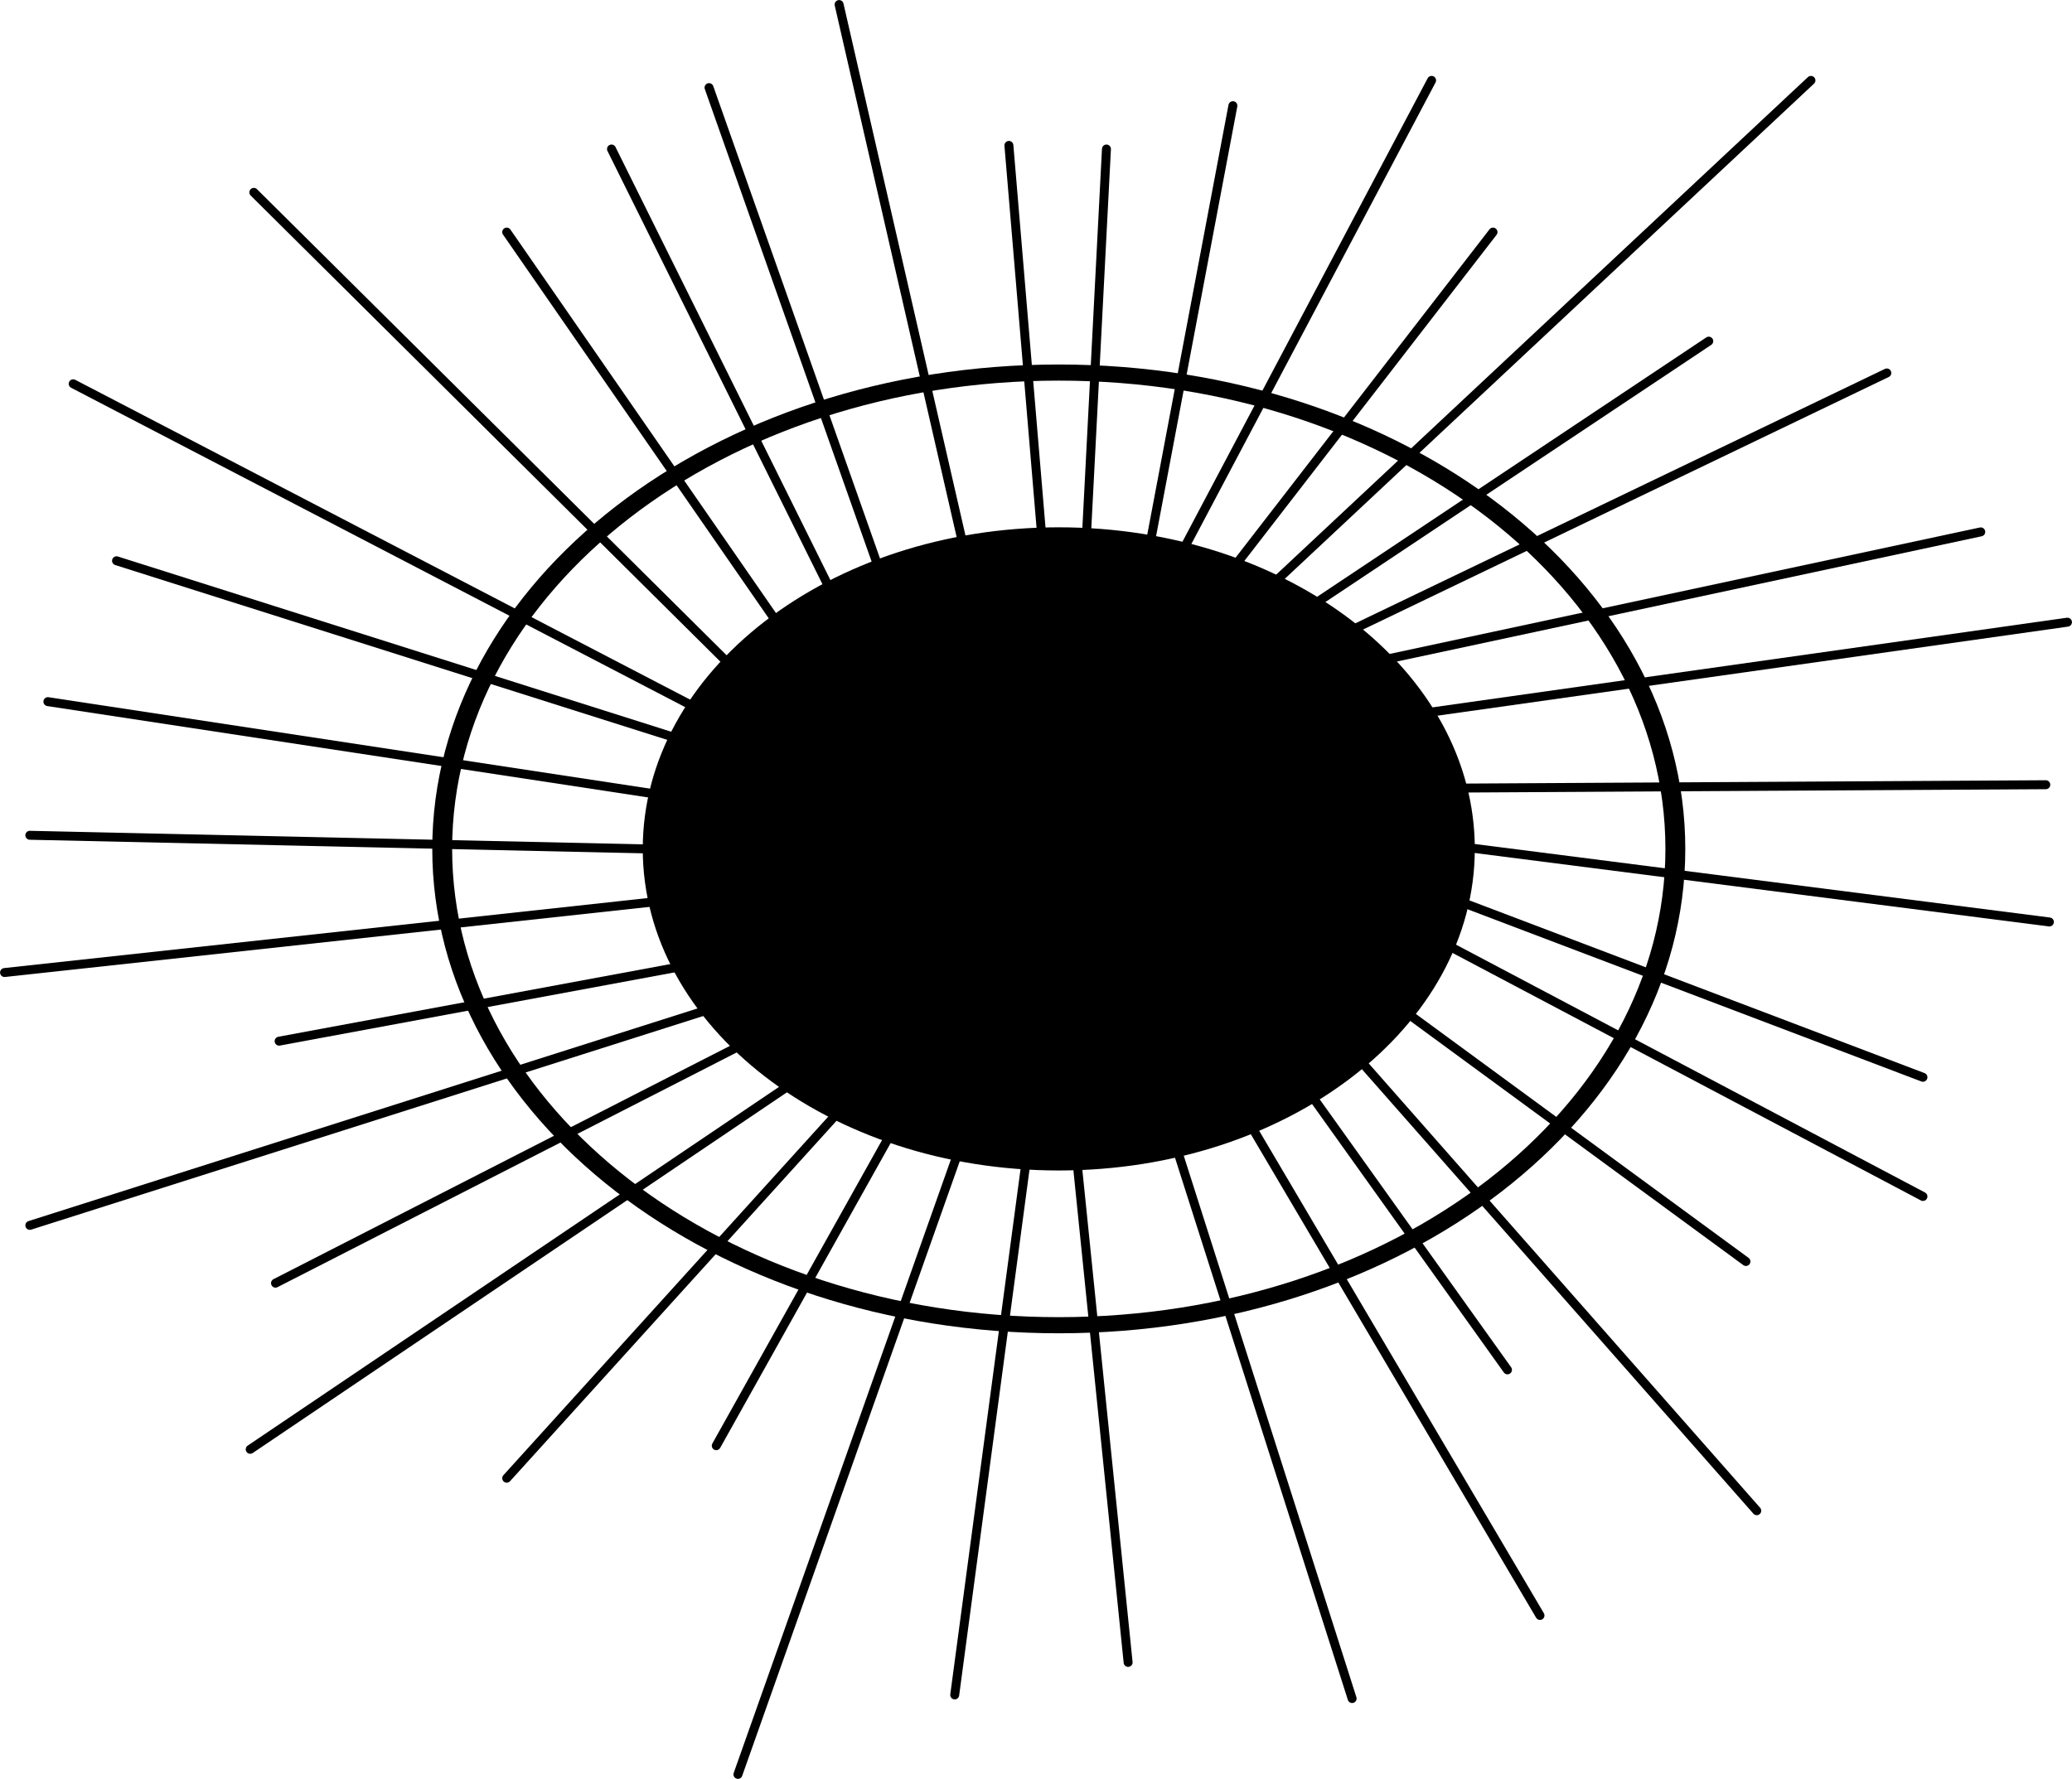
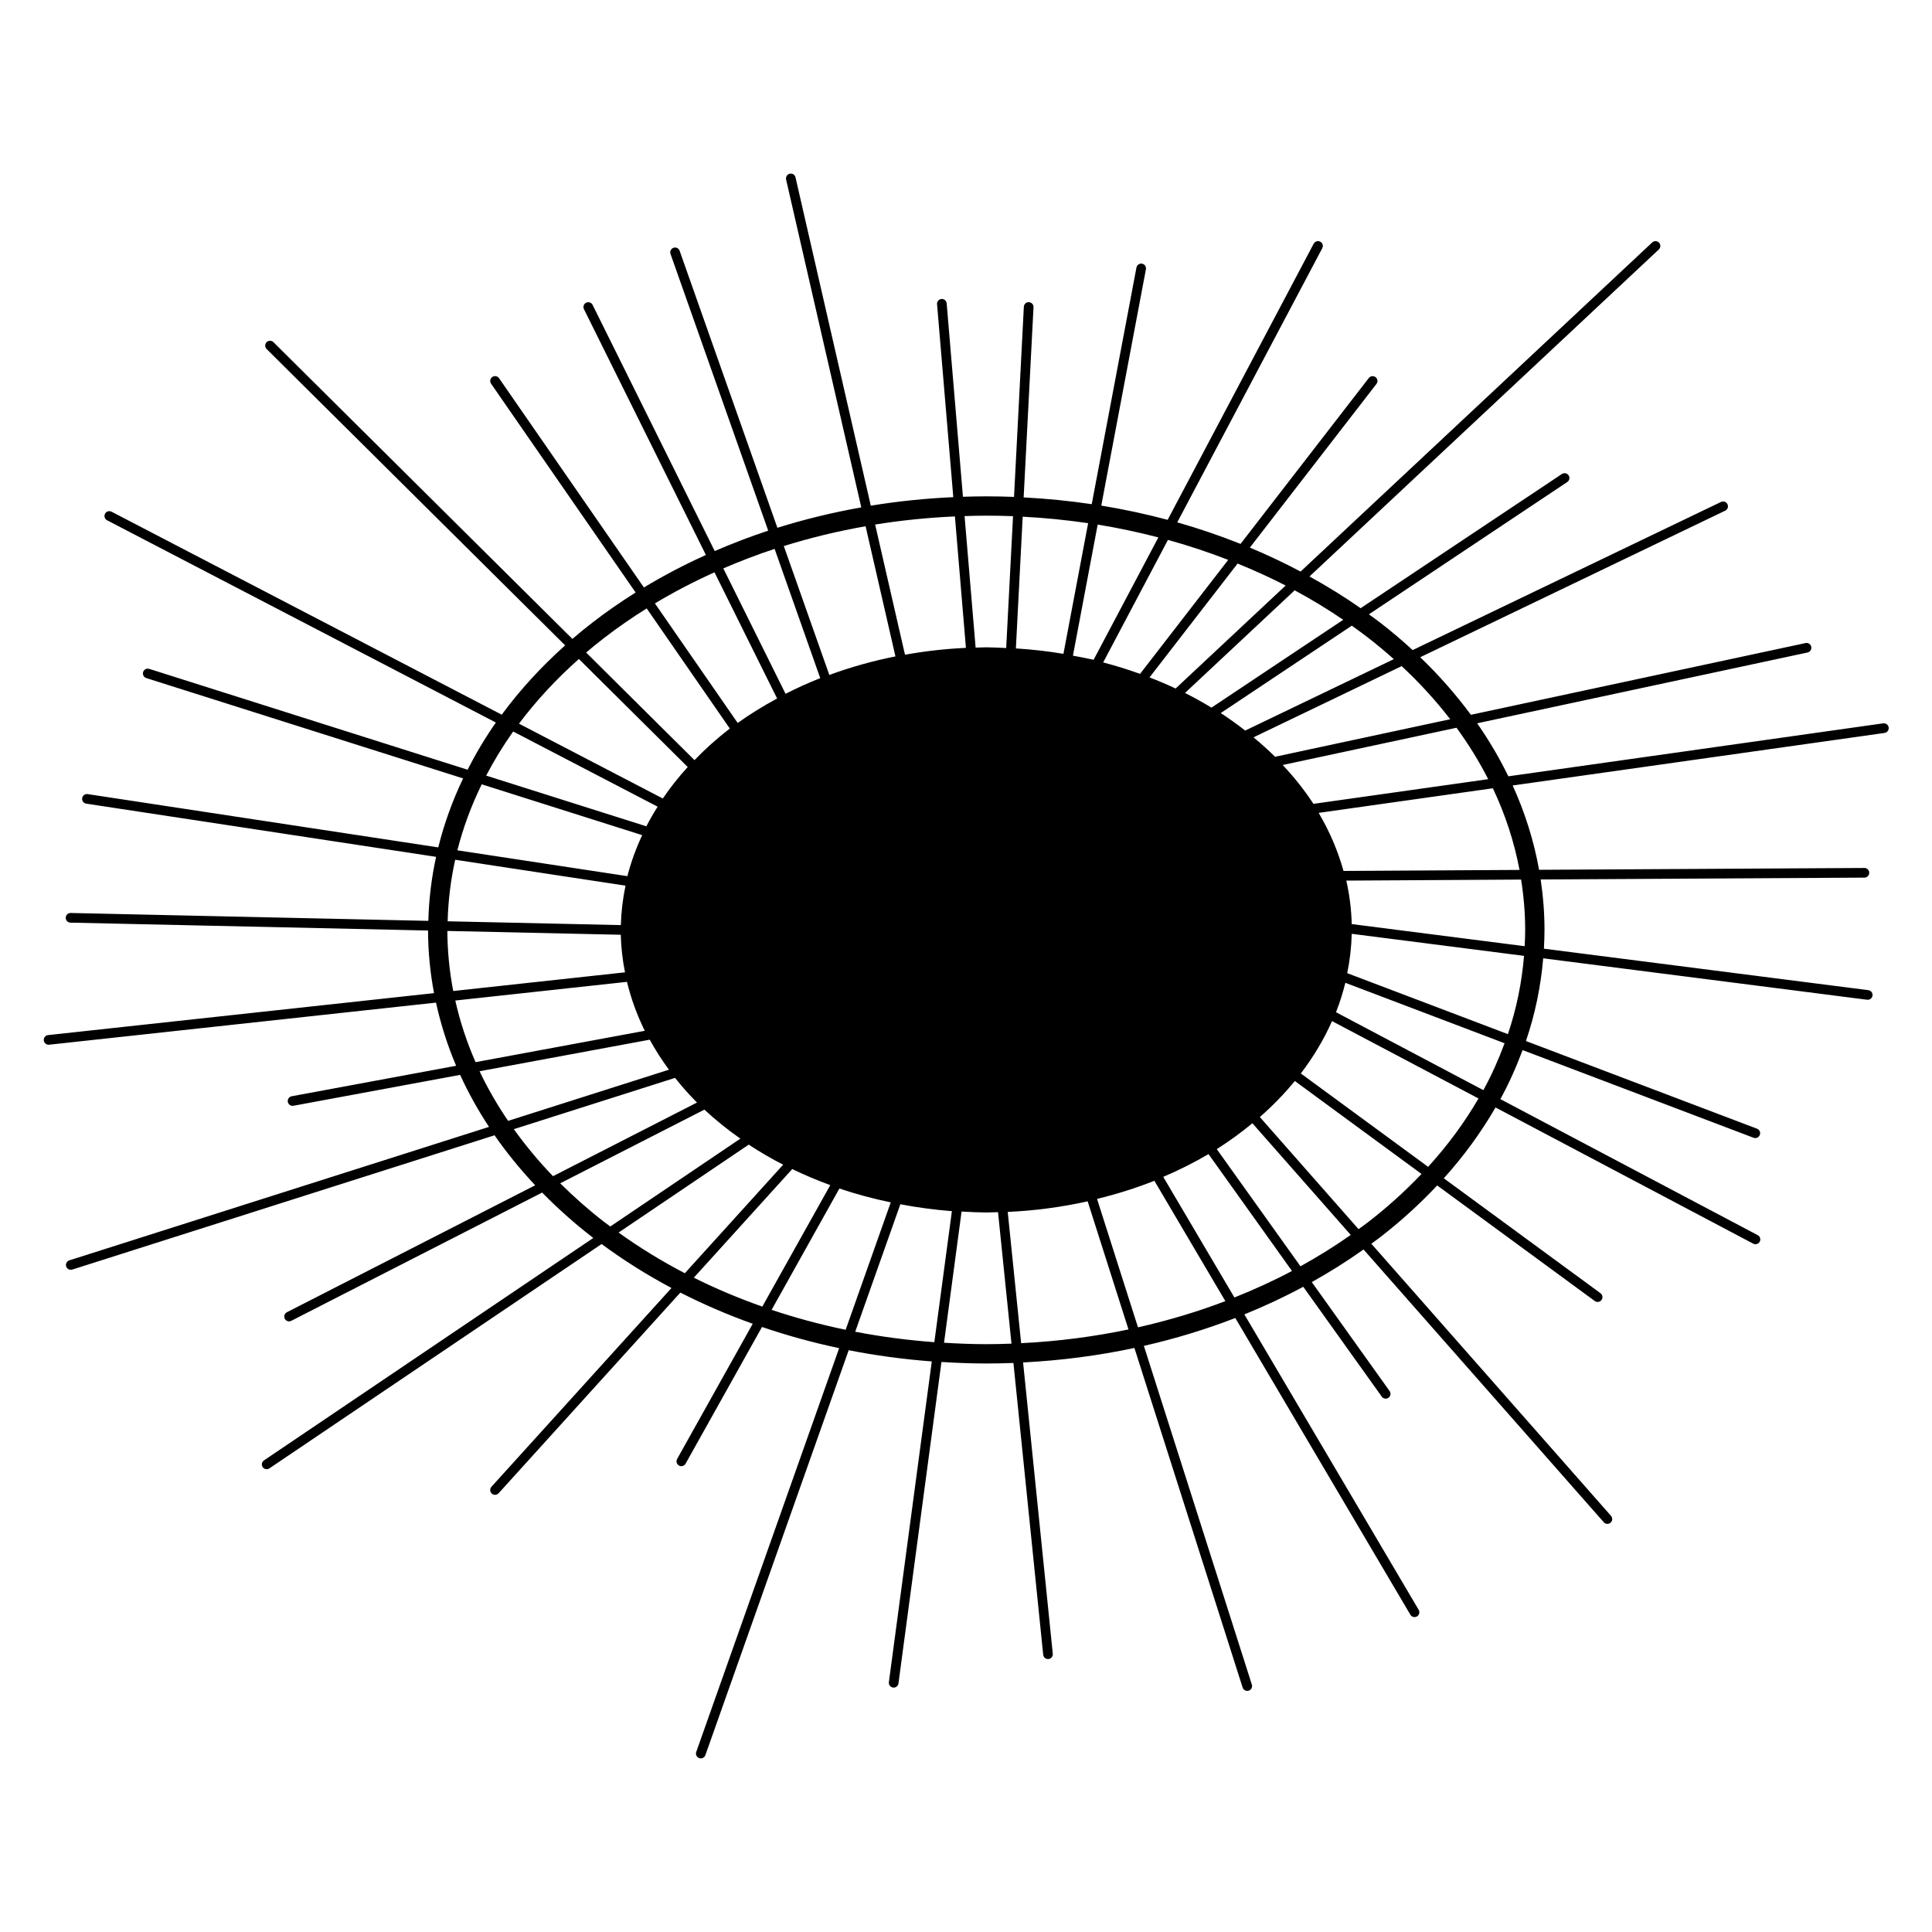
- <svg xmlns="http://www.w3.org/2000/svg" width="347.171" height="298.137" viewBox="0 0 347.171 298.137" enable-background="new 0 0 347.171 298.137" xml:space="preserve" id="svg2" version="1.1">
+ <svg xmlns="http://www.w3.org/2000/svg" version="1.1" id="svg2" xml:space="preserve" enable-background="new 0 0 347.171 298.137" viewBox="0 0 100 100" height="100" width="100">
  <defs id="defs4" />
-   <g id="layer1" transform="translate(-203.6597,-121.6096)">
-     <ellipse style="color:#000000;display:inline;overflow:visible;visibility:visible;fill:none;stroke:#000000;stroke-width:3.153;stroke-linecap:round;stroke-linejoin:miter;stroke-miterlimit:4;stroke-dasharray:none;stroke-dashoffset:0;stroke-opacity:1;marker:none;enable-background:accumulate" id="path3331" transform="matrix(1.056,0,0,0.8571429,-148.7112,-260.4599)" cx="501.679" cy="611.729" rx="97.831" ry="93.136" />
-     <ellipse transform="matrix(0.704,0,0,0.5714286,27.88002,-85.68002)" id="path3335" style="color:#000000;display:inline;overflow:visible;visibility:visible;fill:#000000;stroke:#000000;stroke-width:2.365;stroke-linecap:round;stroke-linejoin:miter;stroke-miterlimit:4;stroke-dasharray:none;stroke-dashoffset:0;stroke-opacity:1;marker:none;enable-background:accumulate" cx="501.679" cy="611.729" rx="97.831" ry="93.136" />
-     <path style="fill:none;stroke:#000000;stroke-width:1.5;stroke-linecap:round;stroke-linejoin:miter;stroke-opacity:1" d="M 328.515,235.569 246.189,153.848" id="path3347" />
-     <path style="fill:none;stroke:#000000;stroke-width:1.5;stroke-linecap:round;stroke-linejoin:miter;stroke-opacity:1" d="M 320.646,240.411 215.922,185.931" id="path3349" />
-     <path style="fill:none;stroke:#000000;stroke-width:1.5;stroke-linecap:round;stroke-linejoin:miter;stroke-opacity:1" d="M 320.646,246.465 223.186,215.592" id="path3353" />
-     <path style="fill:none;stroke:#000000;stroke-width:1.5;stroke-linecap:round;stroke-linejoin:miter;stroke-opacity:1" d="M 315.198,254.94 211.684,239.201" id="path3355" />
-     <path style="fill:none;stroke:#000000;stroke-width:1.5;stroke-linecap:round;stroke-linejoin:miter;stroke-opacity:1" d="M 318.224,264.02 208.658,261.598" id="path3359" />
-     <path style="fill:none;stroke:#000000;stroke-width:1.5;stroke-linecap:round;stroke-linejoin:miter;stroke-opacity:1" d="M 321.251,271.889 204.42,284.601" id="path3361" />
-     <path style="fill:none;stroke:#000000;stroke-width:1.5;stroke-linecap:round;stroke-linejoin:miter;stroke-opacity:1" d="M 325.488,282.18 250.426,296.103" id="path3365" />
-     <path style="fill:none;stroke:#000000;stroke-width:1.5;stroke-linecap:round;stroke-linejoin:miter;stroke-opacity:1" d="M 326.699,289.444 208.658,326.975" id="path3369" />
-     <path style="fill:none;stroke:#000000;stroke-width:1.5;stroke-linecap:round;stroke-linejoin:miter;stroke-opacity:1" d="m 330.331,295.497 -80.51,41.163" id="path3373" />
-     <path style="fill:none;stroke:#000000;stroke-width:1.5;stroke-linecap:round;stroke-linejoin:miter;stroke-opacity:1" d="m 338.806,301.551 -93.222,62.955" id="path3375" />
-     <path style="fill:none;stroke:#000000;stroke-width:1.5;stroke-linecap:round;stroke-linejoin:miter;stroke-opacity:1" d="m 346.675,305.183 -58.113,64.166" id="path3377" />
-     <path style="fill:none;stroke:#000000;stroke-width:1.5;stroke-linecap:round;stroke-linejoin:miter;stroke-opacity:1" d="m 355.15,307.604 -31.478,56.297" id="path3379" />
-     <path style="fill:none;stroke:#000000;stroke-width:1.5;stroke-linecap:round;stroke-linejoin:miter;stroke-opacity:1" d="M 365.441,311.236 327.305,418.987" id="path3381" />
-     <path style="fill:none;stroke:#000000;stroke-width:1.5;stroke-linecap:round;stroke-linejoin:miter;stroke-opacity:1" d="m 376.337,310.631 -12.712,95.038" id="path3385" />
-     <path style="fill:none;stroke:#000000;stroke-width:1.5;stroke-linecap:round;stroke-linejoin:miter;stroke-opacity:1" d="m 383.601,311.236 9.08,88.985" id="path3389" />
-     <path style="fill:none;stroke:#000000;stroke-width:1.5;stroke-linecap:round;stroke-linejoin:miter;stroke-opacity:1" d="m 399.34,309.42 30.872,96.855" id="path3391" />
-     <path style="fill:none;stroke:#000000;stroke-width:1.5;stroke-linecap:round;stroke-linejoin:miter;stroke-opacity:1" d="m 412.052,308.21 49.638,84.142" id="path3393" />
-     <path style="fill:none;stroke:#000000;stroke-width:1.5;stroke-linecap:round;stroke-linejoin:miter;stroke-opacity:1" d="m 419.922,300.34 36.32,50.849" id="path3395" />
-     <path style="fill:none;stroke:#000000;stroke-width:1.5;stroke-linecap:round;stroke-linejoin:miter;stroke-opacity:1" d="m 426.58,293.681 71.43,81.116" id="path3397" />
-     <path style="fill:none;stroke:#000000;stroke-width:1.5;stroke-linecap:round;stroke-linejoin:miter;stroke-opacity:1" d="m 432.634,286.417 63.561,46.611" id="path3399" />
-     <path style="fill:none;stroke:#000000;stroke-width:1.5;stroke-linecap:round;stroke-linejoin:miter;stroke-opacity:1" d="m 441.109,277.337 84.748,44.795" id="path3401" />
-     <path style="fill:none;stroke:#000000;stroke-width:1.5;stroke-linecap:round;stroke-linejoin:miter;stroke-opacity:1" d="m 442.925,270.678 82.932,31.478" id="path3403" />
-     <path style="fill:none;stroke:#000000;stroke-width:1.5;stroke-linecap:round;stroke-linejoin:miter;stroke-opacity:1" d="m 442.925,262.809 104.119,13.317" id="path3405" />
-     <path style="fill:none;stroke:#000000;stroke-width:1.5;stroke-linecap:round;stroke-linejoin:miter;stroke-opacity:1" d="m 441.109,253.729 105.329,-0.605" id="path3407" />
-     <path style="fill:none;stroke:#000000;stroke-width:1.5;stroke-linecap:round;stroke-linejoin:miter;stroke-opacity:1" d="M 438.687,241.622 550.07,225.883" id="path3409" />
-     <path style="fill:none;stroke:#000000;stroke-width:1.5;stroke-linecap:round;stroke-linejoin:miter;stroke-opacity:1" d="m 430.212,237.99 0.605,0" id="path3411" />
-     <path style="fill:none;stroke:#000000;stroke-width:1.5;stroke-linecap:round;stroke-linejoin:miter;stroke-opacity:1" d="M 433.844,232.542 535.542,210.75" id="path3413" />
-     <path style="fill:none;stroke:#000000;stroke-width:1.5;stroke-linecap:round;stroke-linejoin:miter;stroke-opacity:1" d="m 426.58,228.91 93.222,-44.795" id="path3415" />
-     <path style="fill:none;stroke:#000000;stroke-width:1.5;stroke-linecap:round;stroke-linejoin:miter;stroke-opacity:1" d="m 421.132,224.673 68.838,-45.89" id="path3417" />
-     <path style="fill:none;stroke:#000000;stroke-width:1.5;stroke-linecap:round;stroke-linejoin:miter;stroke-opacity:1" d="M 412.658,223.462 507.091,135.082" id="path3419" />
-     <path style="fill:none;stroke:#000000;stroke-width:1.5;stroke-linecap:round;stroke-linejoin:miter;stroke-opacity:1" d="m 408.42,219.225 45.401,-58.718" id="path3421" />
-     <path style="fill:none;stroke:#000000;stroke-width:1.5;stroke-linecap:round;stroke-linejoin:miter;stroke-opacity:1" d="m 399.34,218.619 44.19,-83.537" id="path3423" />
-     <path style="fill:none;stroke:#000000;stroke-width:1.5;stroke-linecap:round;stroke-linejoin:miter;stroke-opacity:1" d="m 395.708,216.198 14.528,-76.878" id="path3425" />
-     <path style="fill:none;stroke:#000000;stroke-width:1.5;stroke-linecap:round;stroke-linejoin:miter;stroke-opacity:1" d="m 385.417,216.803 3.632,-70.22" id="path3429" />
-     <path style="fill:none;stroke:#000000;stroke-width:1.5;stroke-linecap:round;stroke-linejoin:miter;stroke-opacity:1" d="m 378.758,218.014 -6.053,-72.036" id="path3431" />
-     <path style="fill:none;stroke:#000000;stroke-width:1.5;stroke-linecap:round;stroke-linejoin:miter;stroke-opacity:1" d="M 366.046,217.409 344.254,122.37" id="path3433" />
-     <path style="fill:none;stroke:#000000;stroke-width:1.5;stroke-linecap:round;stroke-linejoin:miter;stroke-opacity:1" d="M 351.518,218.619 322.462,136.293" id="path3435" />
-     <path style="fill:none;stroke:#000000;stroke-width:1.5;stroke-linecap:round;stroke-linejoin:miter;stroke-opacity:1" d="M 344.859,224.673 306.118,146.584" id="path3437" />
-     <path style="fill:none;stroke:#000000;stroke-width:1.5;stroke-linecap:round;stroke-linejoin:miter;stroke-opacity:1" d="m 337.595,231.331 -49.033,-70.825" id="path3439" />
+   <g transform="translate(-203.6597,-319.747)" id="layer1">
+     <path id="path3331" transform="translate(203.6597,319.747)" d="M 40.922 8.986 A 0.25 0.25 0 0 0 40.689 9.295 L 44.58 26.262 C 43.085 26.527 41.635 26.881 40.238 27.318 L 35.178 12.982 A 0.25 0.25 0 0 0 34.928 12.812 A 0.25 0.25 0 0 0 34.707 13.148 L 39.762 27.467 C 38.811 27.78 37.89 28.135 36.994 28.523 L 30.674 15.783 A 0.25 0.25 0 0 0 30.455 15.641 A 0.25 0.25 0 0 0 30.227 16.006 L 36.537 28.725 C 35.418 29.23 34.346 29.793 33.328 30.408 L 25.832 19.578 A 0.25 0.25 0 0 0 25.594 19.469 A 0.25 0.25 0 0 0 25.42 19.863 L 32.9 30.668 C 32.122 31.156 31.375 31.675 30.666 32.223 C 30.309 32.498 29.965 32.78 29.627 33.07 L 14.156 17.713 A 0.25 0.25 0 0 0 13.951 17.639 A 0.25 0.25 0 0 0 13.803 18.068 L 29.252 33.404 C 28.015 34.509 26.914 35.71 25.969 36.992 L 5.775 26.486 A 0.25 0.25 0 0 0 5.656 26.457 A 0.25 0.25 0 0 0 5.545 26.93 L 25.666 37.398 C 25.115 38.184 24.631 39 24.201 39.84 L 7.732 34.623 A 0.25 0.25 0 0 0 7.658 34.609 A 0.25 0.25 0 0 0 7.582 35.1 L 23.971 40.291 C 23.42 41.439 22.989 42.632 22.684 43.861 L 4.533 41.102 A 0.25 0.25 0 0 0 4.484 41.098 L 4.484 41.1 A 0.25 0.25 0 0 0 4.459 41.596 L 22.572 44.35 C 22.336 45.43 22.2 46.537 22.17 47.664 L 3.67 47.256 A 0.25 0.25 0 0 0 3.645 47.256 A 0.25 0.25 0 0 0 3.658 47.756 L 22.156 48.164 C 22.158 49.265 22.266 50.346 22.465 51.404 L 2.473 53.578 A 0.251 0.251 0 0 0 2.527 54.076 L 22.568 51.895 C 22.812 53.016 23.161 54.107 23.609 55.164 L 15.098 56.742 A 0.25 0.25 0 0 0 15.189 57.234 L 23.816 55.635 C 24.24 56.563 24.741 57.462 25.311 58.328 L 3.588 65.236 A 0.25 0.25 0 0 0 3.74 65.713 L 25.598 58.762 C 26.223 59.664 26.929 60.528 27.701 61.35 L 14.863 67.914 A 0.25 0.25 0 1 0 15.092 68.357 L 28.061 61.727 C 28.863 62.544 29.731 63.321 30.666 64.043 C 30.681 64.054 30.696 64.065 30.711 64.076 L 13.674 75.582 A 0.25 0.25 0 1 0 13.953 75.996 L 31.139 64.391 C 32.263 65.222 33.472 65.984 34.756 66.666 L 25.439 76.953 A 0.25 0.25 0 1 0 25.811 77.287 L 35.215 66.904 C 36.406 67.511 37.657 68.051 38.961 68.518 L 35.057 75.5 A 0.251 0.251 0 1 0 35.494 75.744 L 39.441 68.684 C 40.727 69.122 42.059 69.491 43.434 69.781 L 36.037 90.68 A 0.25 0.25 0 1 0 36.51 90.846 L 43.928 69.887 C 45.324 70.161 46.76 70.356 48.229 70.467 L 46.008 87.07 A 0.25 0.25 0 0 0 46.504 87.133 L 48.73 70.496 C 49.496 70.543 50.267 70.574 51.049 70.574 C 51.521 70.574 51.989 70.564 52.455 70.547 L 53.994 85.631 A 0.25 0.25 0 1 0 54.49 85.58 L 52.955 70.52 C 54.937 70.419 56.863 70.164 58.717 69.77 L 64.318 87.346 A 0.25 0.25 0 1 0 64.795 87.193 L 59.207 69.662 C 60.85 69.288 62.432 68.803 63.939 68.219 L 72.994 83.568 A 0.25 0.25 0 1 0 73.424 83.314 L 64.408 68.033 C 65.464 67.605 66.482 67.127 67.457 66.604 L 71.508 72.273 A 0.25 0.25 0 1 0 71.914 71.984 L 67.898 66.361 C 68.834 65.839 69.729 65.276 70.576 64.672 L 83.004 78.783 A 0.25 0.25 0 1 0 83.379 78.453 L 70.98 64.375 C 71.131 64.264 71.285 64.157 71.432 64.043 C 72.505 63.214 73.491 62.314 74.389 61.359 L 82.545 67.34 A 0.25 0.25 0 0 0 82.84 66.936 L 74.73 60.988 C 75.764 59.842 76.66 58.615 77.408 57.322 L 90.729 64.363 A 0.25 0.25 0 1 0 90.961 63.922 L 77.66 56.891 C 78.108 56.07 78.487 55.22 78.809 54.352 L 90.756 58.887 A 0.251 0.251 0 1 0 90.934 58.418 L 78.982 53.883 C 79.452 52.504 79.752 51.072 79.875 49.602 L 96.637 51.746 A 0.25 0.25 0 1 0 96.699 51.25 L 79.912 49.104 C 79.93 48.781 79.943 48.459 79.943 48.133 C 79.943 47.249 79.872 46.378 79.744 45.521 L 96.502 45.426 A 0.25 0.25 0 1 0 96.5 44.926 L 79.662 45.021 C 79.392 43.512 78.93 42.053 78.295 40.656 L 97.535 37.938 A 0.25 0.25 0 0 0 97.482 37.439 A 0.25 0.25 0 0 0 97.465 37.441 L 78.072 40.182 C 77.61 39.235 77.072 38.317 76.457 37.438 L 93.559 33.773 A 0.25 0.25 0 0 0 93.496 33.279 A 0.25 0.25 0 0 0 93.455 33.285 L 76.133 36.998 C 75.359 35.948 74.482 34.951 73.51 34.018 L 89.289 26.436 A 0.25 0.25 0 0 0 89.186 25.957 A 0.25 0.25 0 0 0 89.072 25.984 L 73.119 33.648 C 72.581 33.154 72.021 32.678 71.432 32.223 C 71.243 32.077 71.047 31.938 70.854 31.797 L 81.119 24.951 A 0.25 0.25 0 0 0 80.977 24.492 A 0.25 0.25 0 0 0 80.842 24.535 L 70.426 31.48 C 69.588 30.892 68.701 30.347 67.779 29.838 L 85.857 12.916 A 0.25 0.25 0 0 0 85.689 12.48 A 0.25 0.25 0 0 0 85.516 12.551 L 67.318 29.584 C 66.474 29.136 65.599 28.721 64.693 28.344 L 71.244 19.873 A 0.25 0.25 0 0 0 71.033 19.469 A 0.25 0.25 0 0 0 70.848 19.568 L 64.211 28.152 C 63.153 27.731 62.061 27.356 60.934 27.037 L 68.439 12.85 A 0.25 0.25 0 0 0 68.213 12.48 A 0.25 0.25 0 0 0 67.996 12.615 L 60.438 26.906 C 59.321 26.609 58.176 26.361 57.002 26.17 L 59.312 13.941 A 0.25 0.25 0 0 0 59.061 13.643 L 59.061 13.645 A 0.25 0.25 0 0 0 58.822 13.852 L 56.508 26.096 C 55.356 25.925 54.18 25.807 52.984 25.746 L 53.494 15.906 A 0.25 0.25 0 0 0 53.229 15.641 A 0.25 0.25 0 0 0 52.994 15.881 L 52.486 25.719 C 52.01 25.701 51.531 25.691 51.049 25.691 C 50.644 25.691 50.243 25.7 49.842 25.713 L 49 15.707 A 0.25 0.25 0 0 0 48.727 15.475 A 0.25 0.25 0 0 0 48.502 15.748 L 49.342 25.732 C 47.888 25.798 46.461 25.947 45.072 26.174 L 41.176 9.184 A 0.25 0.25 0 0 0 40.922 8.986 z M 51.049 26.691 C 51.513 26.691 51.975 26.7 52.434 26.717 L 52.08 33.543 A 18.929 14.627 0 0 0 51.049 33.504 A 18.929 14.627 0 0 0 50.498 33.52 L 49.926 26.713 C 50.299 26.701 50.672 26.691 51.049 26.691 z M 49.426 26.73 L 49.996 33.533 A 18.929 14.627 0 0 0 46.842 33.889 L 45.297 27.15 C 46.64 26.934 48.019 26.793 49.426 26.73 z M 52.934 26.744 C 54.084 26.803 55.215 26.917 56.322 27.08 L 55.043 33.842 A 18.929 14.627 0 0 0 52.582 33.562 L 52.934 26.744 z M 56.816 27.152 C 57.888 27.326 58.935 27.551 59.957 27.816 L 56.605 34.15 A 18.929 14.627 0 0 0 55.535 33.938 L 56.816 27.152 z M 44.803 27.238 L 46.348 33.975 A 18.929 14.627 0 0 0 42.926 34.936 L 40.57 28.264 C 41.931 27.839 43.345 27.495 44.803 27.238 z M 60.453 27.945 C 61.526 28.241 62.565 28.588 63.572 28.979 L 59.01 34.879 A 18.929 14.627 0 0 0 57.1 34.287 L 60.453 27.945 z M 40.094 28.41 L 42.455 35.1 A 18.929 14.627 0 0 0 40.66 35.912 L 37.439 29.42 C 38.298 29.05 39.182 28.71 40.094 28.41 z M 64.057 29.17 C 64.913 29.518 65.745 29.895 66.545 30.307 L 60.85 35.637 A 18.929 14.627 0 0 0 59.5 35.062 L 64.057 29.17 z M 36.982 29.623 L 40.223 36.154 A 18.929 14.627 0 0 0 38.182 37.42 L 33.898 31.232 C 34.876 30.645 35.906 30.108 36.982 29.623 z M 67.012 30.555 C 67.888 31.026 68.727 31.537 69.525 32.08 L 62.705 36.627 A 18.929 14.627 0 0 0 61.336 35.867 L 67.012 30.555 z M 33.473 31.492 L 37.775 37.709 A 18.929 14.627 0 0 0 35.947 39.344 L 30.338 33.775 C 30.643 33.516 30.956 33.262 31.277 33.014 C 31.972 32.477 32.707 31.971 33.473 31.492 z M 69.969 32.385 C 70.258 32.59 70.543 32.799 70.82 33.014 C 71.28 33.369 71.718 33.739 72.145 34.117 L 64.451 37.814 A 18.929 14.627 0 0 0 63.186 36.908 L 69.969 32.385 z M 29.963 34.109 L 35.596 39.701 A 18.929 14.627 0 0 0 34.307 41.33 L 26.863 37.457 C 27.757 36.265 28.795 35.145 29.963 34.109 z M 72.549 34.479 C 73.478 35.341 74.317 36.26 75.062 37.227 L 65.998 39.17 A 18.929 14.627 0 0 0 64.881 38.164 L 72.549 34.479 z M 75.389 37.668 C 76.012 38.522 76.561 39.41 77.029 40.33 L 67.984 41.607 A 18.929 14.627 0 0 0 66.393 39.596 L 75.389 37.668 z M 26.562 37.863 L 34.039 41.754 A 18.929 14.627 0 0 0 33.455 42.77 L 25.164 40.145 C 25.574 39.361 26.039 38.599 26.562 37.863 z M 24.934 40.596 L 33.24 43.227 A 18.929 14.627 0 0 0 32.473 45.35 L 23.674 44.012 C 23.972 42.836 24.396 41.695 24.934 40.596 z M 77.27 40.801 C 77.91 42.152 78.375 43.567 78.65 45.027 L 69.539 45.08 A 18.929 14.627 0 0 0 68.254 42.074 L 77.27 40.801 z M 23.561 44.5 L 32.377 45.842 A 18.929 14.627 0 0 0 32.135 47.883 L 23.17 47.686 C 23.199 46.603 23.33 45.539 23.561 44.5 z M 78.732 45.527 C 78.867 46.382 78.943 47.251 78.943 48.133 C 78.943 48.415 78.93 48.695 78.916 48.975 L 69.965 47.83 A 18.929 14.627 0 0 0 69.684 45.58 L 78.732 45.527 z M 23.156 48.186 L 32.131 48.383 A 18.929 14.627 0 0 0 32.35 50.328 L 23.459 51.295 C 23.264 50.279 23.16 49.242 23.156 48.186 z M 69.965 48.334 L 78.883 49.475 C 78.771 50.865 78.49 52.22 78.049 53.527 L 69.732 50.371 A 18.929 14.627 0 0 0 69.965 48.334 z M 32.453 50.82 A 18.929 14.627 0 0 0 33.373 53.354 L 24.615 54.977 C 24.163 53.945 23.811 52.881 23.566 51.787 L 32.453 50.82 z M 69.635 50.869 L 77.877 53.998 C 77.57 54.828 77.209 55.64 76.779 56.426 L 69.152 52.393 A 18.929 14.627 0 0 0 69.635 50.869 z M 68.945 52.852 L 76.527 56.857 C 75.803 58.103 74.929 59.286 73.92 60.395 L 67.33 55.562 A 18.929 14.627 0 0 0 68.945 52.852 z M 33.629 53.814 A 18.929 14.627 0 0 0 34.625 55.367 L 26.299 58.016 C 25.738 57.188 25.241 56.332 24.822 55.447 L 33.629 53.814 z M 34.941 55.791 A 18.929 14.627 0 0 0 36.076 57.068 L 28.623 60.879 C 27.878 60.106 27.202 59.292 26.596 58.445 L 34.941 55.791 z M 67.02 55.953 L 73.578 60.764 C 72.74 61.644 71.821 62.478 70.82 63.252 C 70.657 63.378 70.486 63.498 70.318 63.621 L 65.209 57.818 A 18.929 14.627 0 0 0 67.02 55.953 z M 36.459 57.434 A 18.929 14.627 0 0 0 38.322 58.936 L 31.59 63.482 C 31.487 63.405 31.379 63.331 31.277 63.252 C 30.462 62.622 29.704 61.95 28.996 61.248 L 36.459 57.434 z M 64.824 58.139 L 69.914 63.92 C 69.092 64.5 68.221 65.04 67.312 65.543 L 62.98 59.479 A 18.929 14.627 0 0 0 64.824 58.139 z M 38.754 59.246 A 18.929 14.627 0 0 0 40.535 60.285 L 35.447 65.902 C 34.231 65.27 33.086 64.564 32.018 63.797 L 38.754 59.246 z M 62.553 59.736 L 66.873 65.785 C 65.922 66.29 64.925 66.745 63.893 67.158 L 60.209 60.914 A 18.929 14.627 0 0 0 62.553 59.736 z M 41.006 60.51 A 18.929 14.627 0 0 0 42.975 61.342 L 39.457 67.629 C 38.224 67.195 37.04 66.695 35.912 66.133 L 41.006 60.51 z M 59.75 61.117 L 63.424 67.346 C 61.984 67.895 60.471 68.349 58.902 68.703 L 56.783 62.055 A 18.929 14.627 0 0 0 59.75 61.117 z M 43.447 61.518 A 18.929 14.627 0 0 0 46.105 62.234 L 43.771 68.83 C 42.452 68.556 41.171 68.21 39.938 67.797 L 43.447 61.518 z M 56.297 62.18 L 58.41 68.811 C 56.623 69.186 54.765 69.429 52.854 69.523 L 52.16 62.729 A 18.929 14.627 0 0 0 56.297 62.18 z M 46.602 62.332 A 18.929 14.627 0 0 0 49.27 62.689 L 48.361 69.471 C 46.963 69.368 45.595 69.186 44.266 68.93 L 46.602 62.332 z M 49.771 62.709 A 18.929 14.627 0 0 0 51.049 62.758 A 18.929 14.627 0 0 0 51.658 62.742 L 52.354 69.547 C 51.921 69.562 51.486 69.574 51.049 69.574 C 50.312 69.574 49.585 69.543 48.863 69.5 L 49.771 62.709 z " style="color:#000000;font-style:normal;font-variant:normal;font-weight:normal;font-stretch:normal;font-size:medium;line-height:normal;font-family:sans-serif;text-indent:0;text-align:start;text-decoration:none;text-decoration-line:none;text-decoration-style:solid;text-decoration-color:#000000;letter-spacing:normal;word-spacing:normal;text-transform:none;direction:ltr;block-progression:tb;writing-mode:lr-tb;baseline-shift:baseline;text-anchor:start;white-space:normal;clip-rule:nonzero;display:inline;overflow:visible;visibility:visible;opacity:1;isolation:auto;mix-blend-mode:normal;color-interpolation:sRGB;color-interpolation-filters:linearRGB;solid-color:#000000;solid-opacity:1;fill-opacity:1;fill-rule:nonzero;stroke:none;stroke-width:1;stroke-linecap:round;stroke-linejoin:miter;stroke-miterlimit:4;stroke-dasharray:none;stroke-dashoffset:0;stroke-opacity:1;marker:none;color-rendering:auto;image-rendering:auto;shape-rendering:auto;text-rendering:auto;enable-background:accumulate" />
  </g>
</svg>
